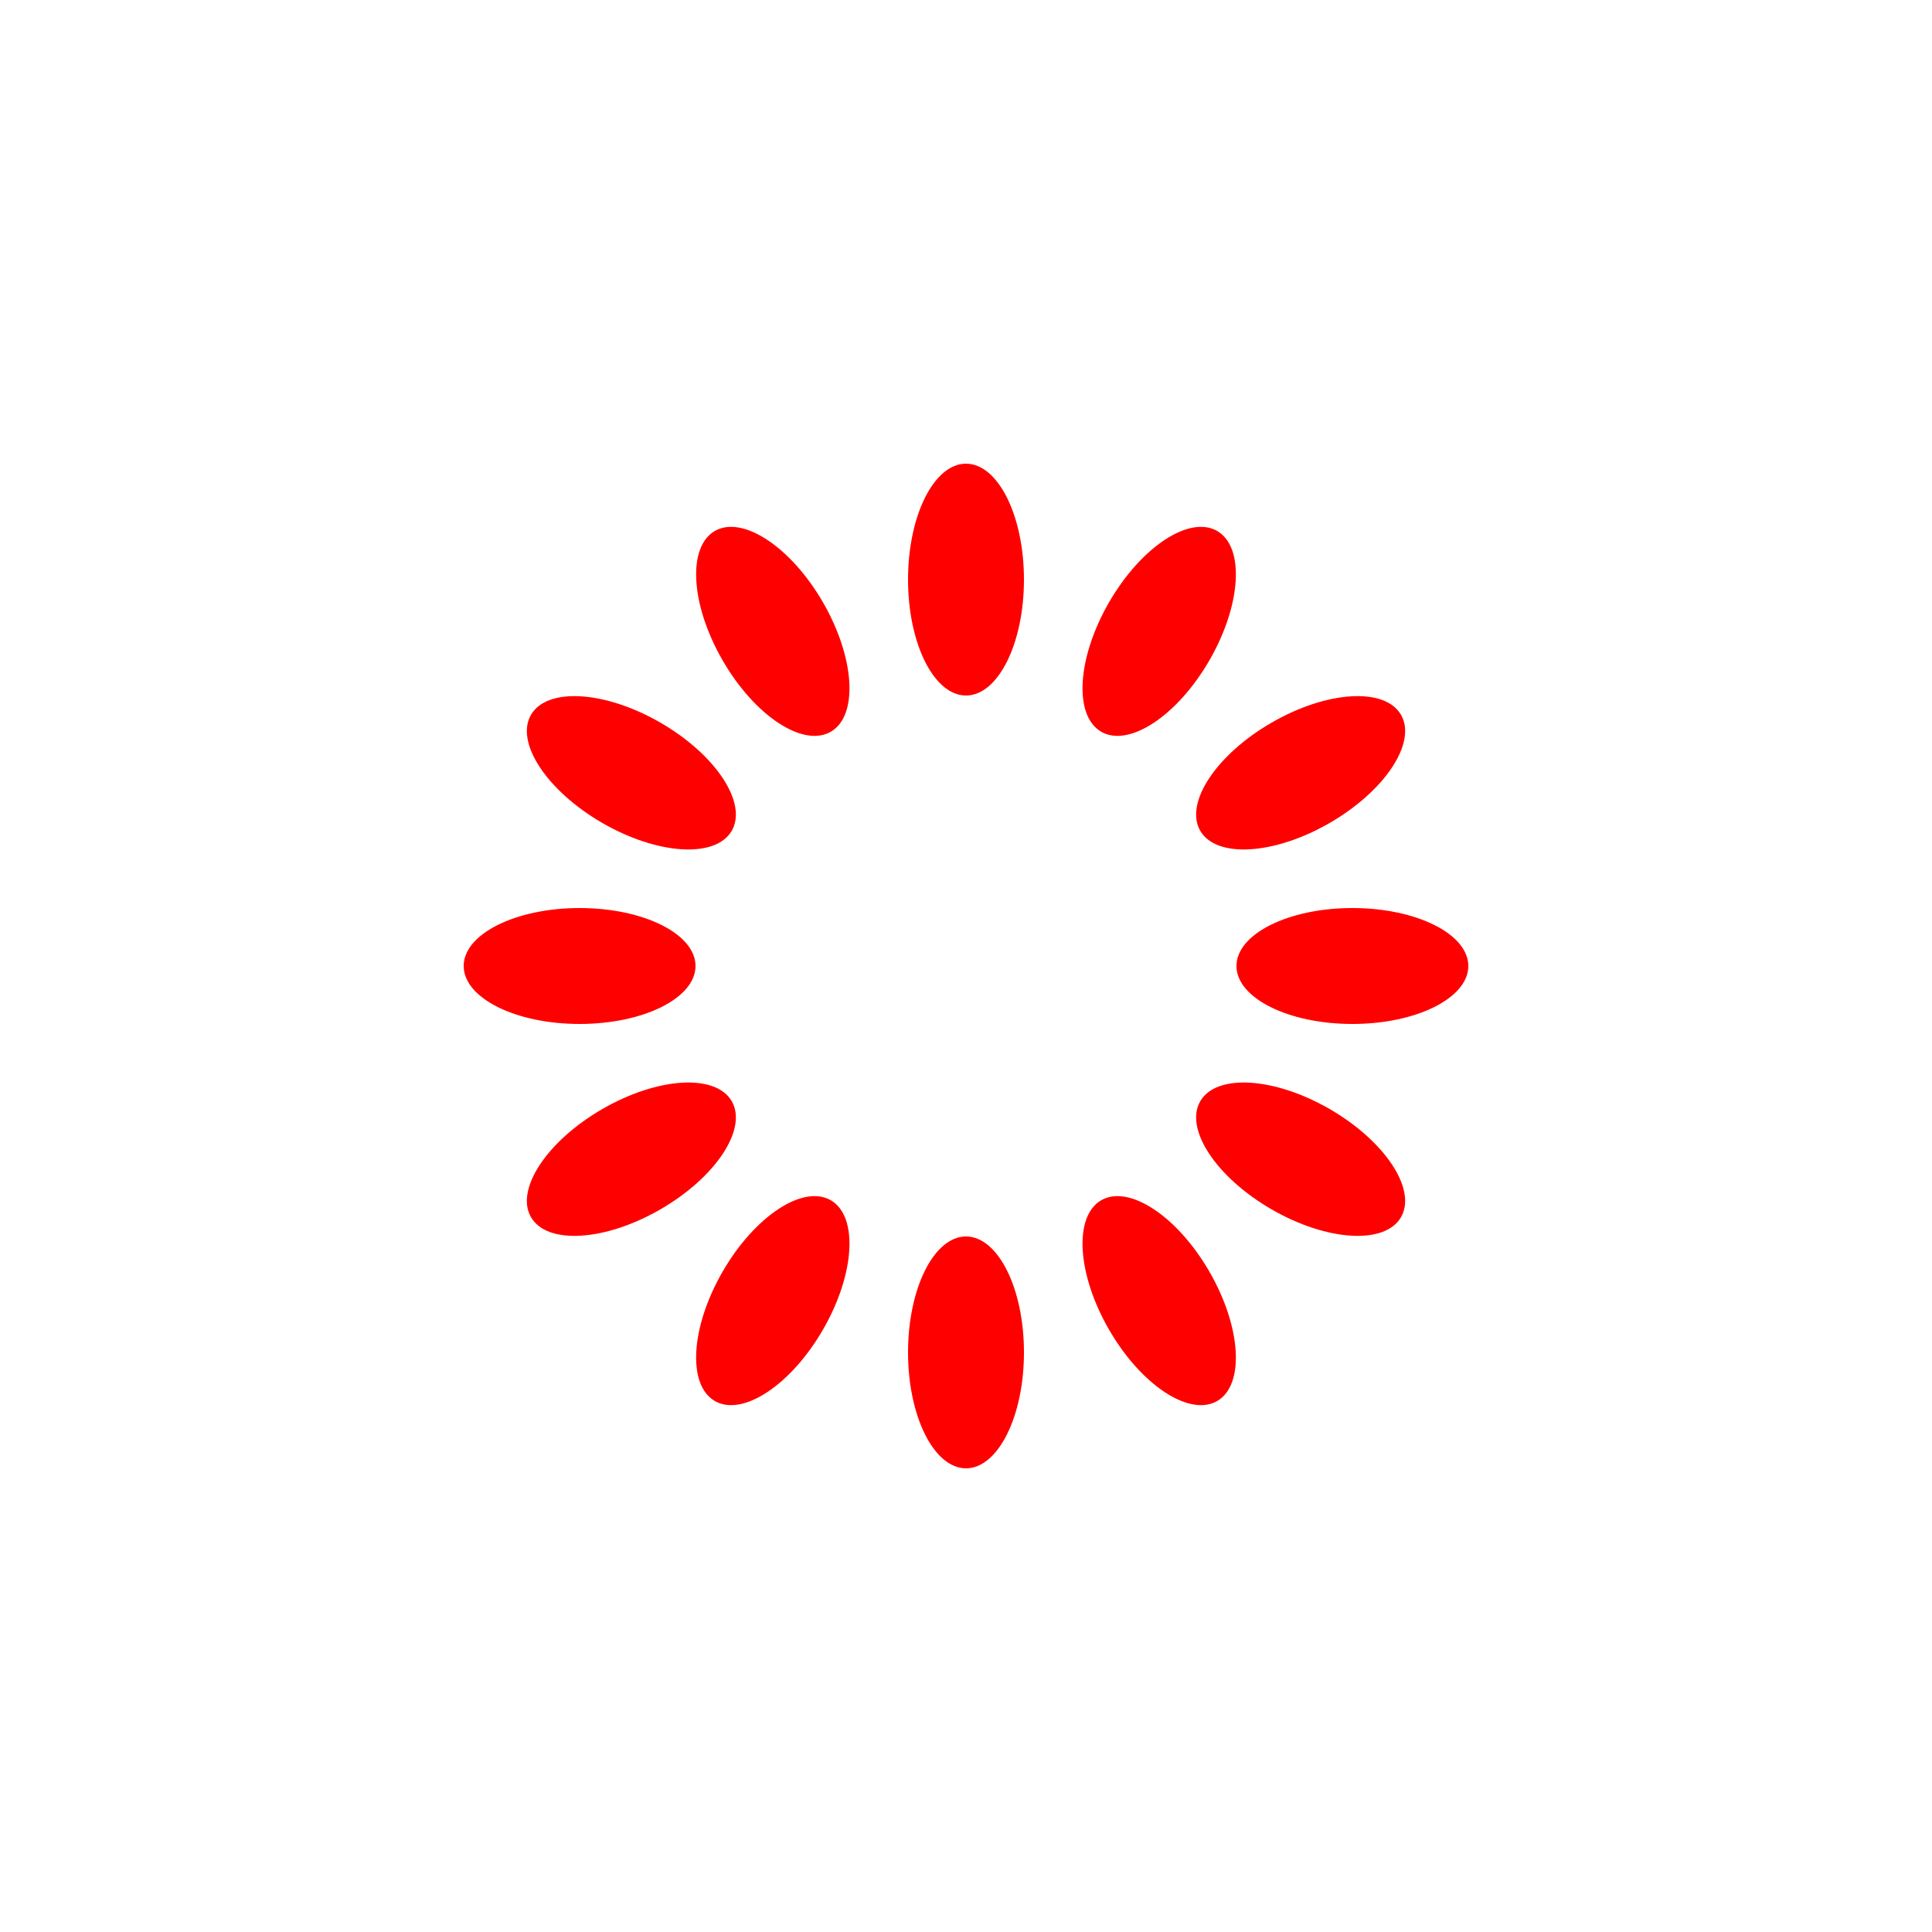
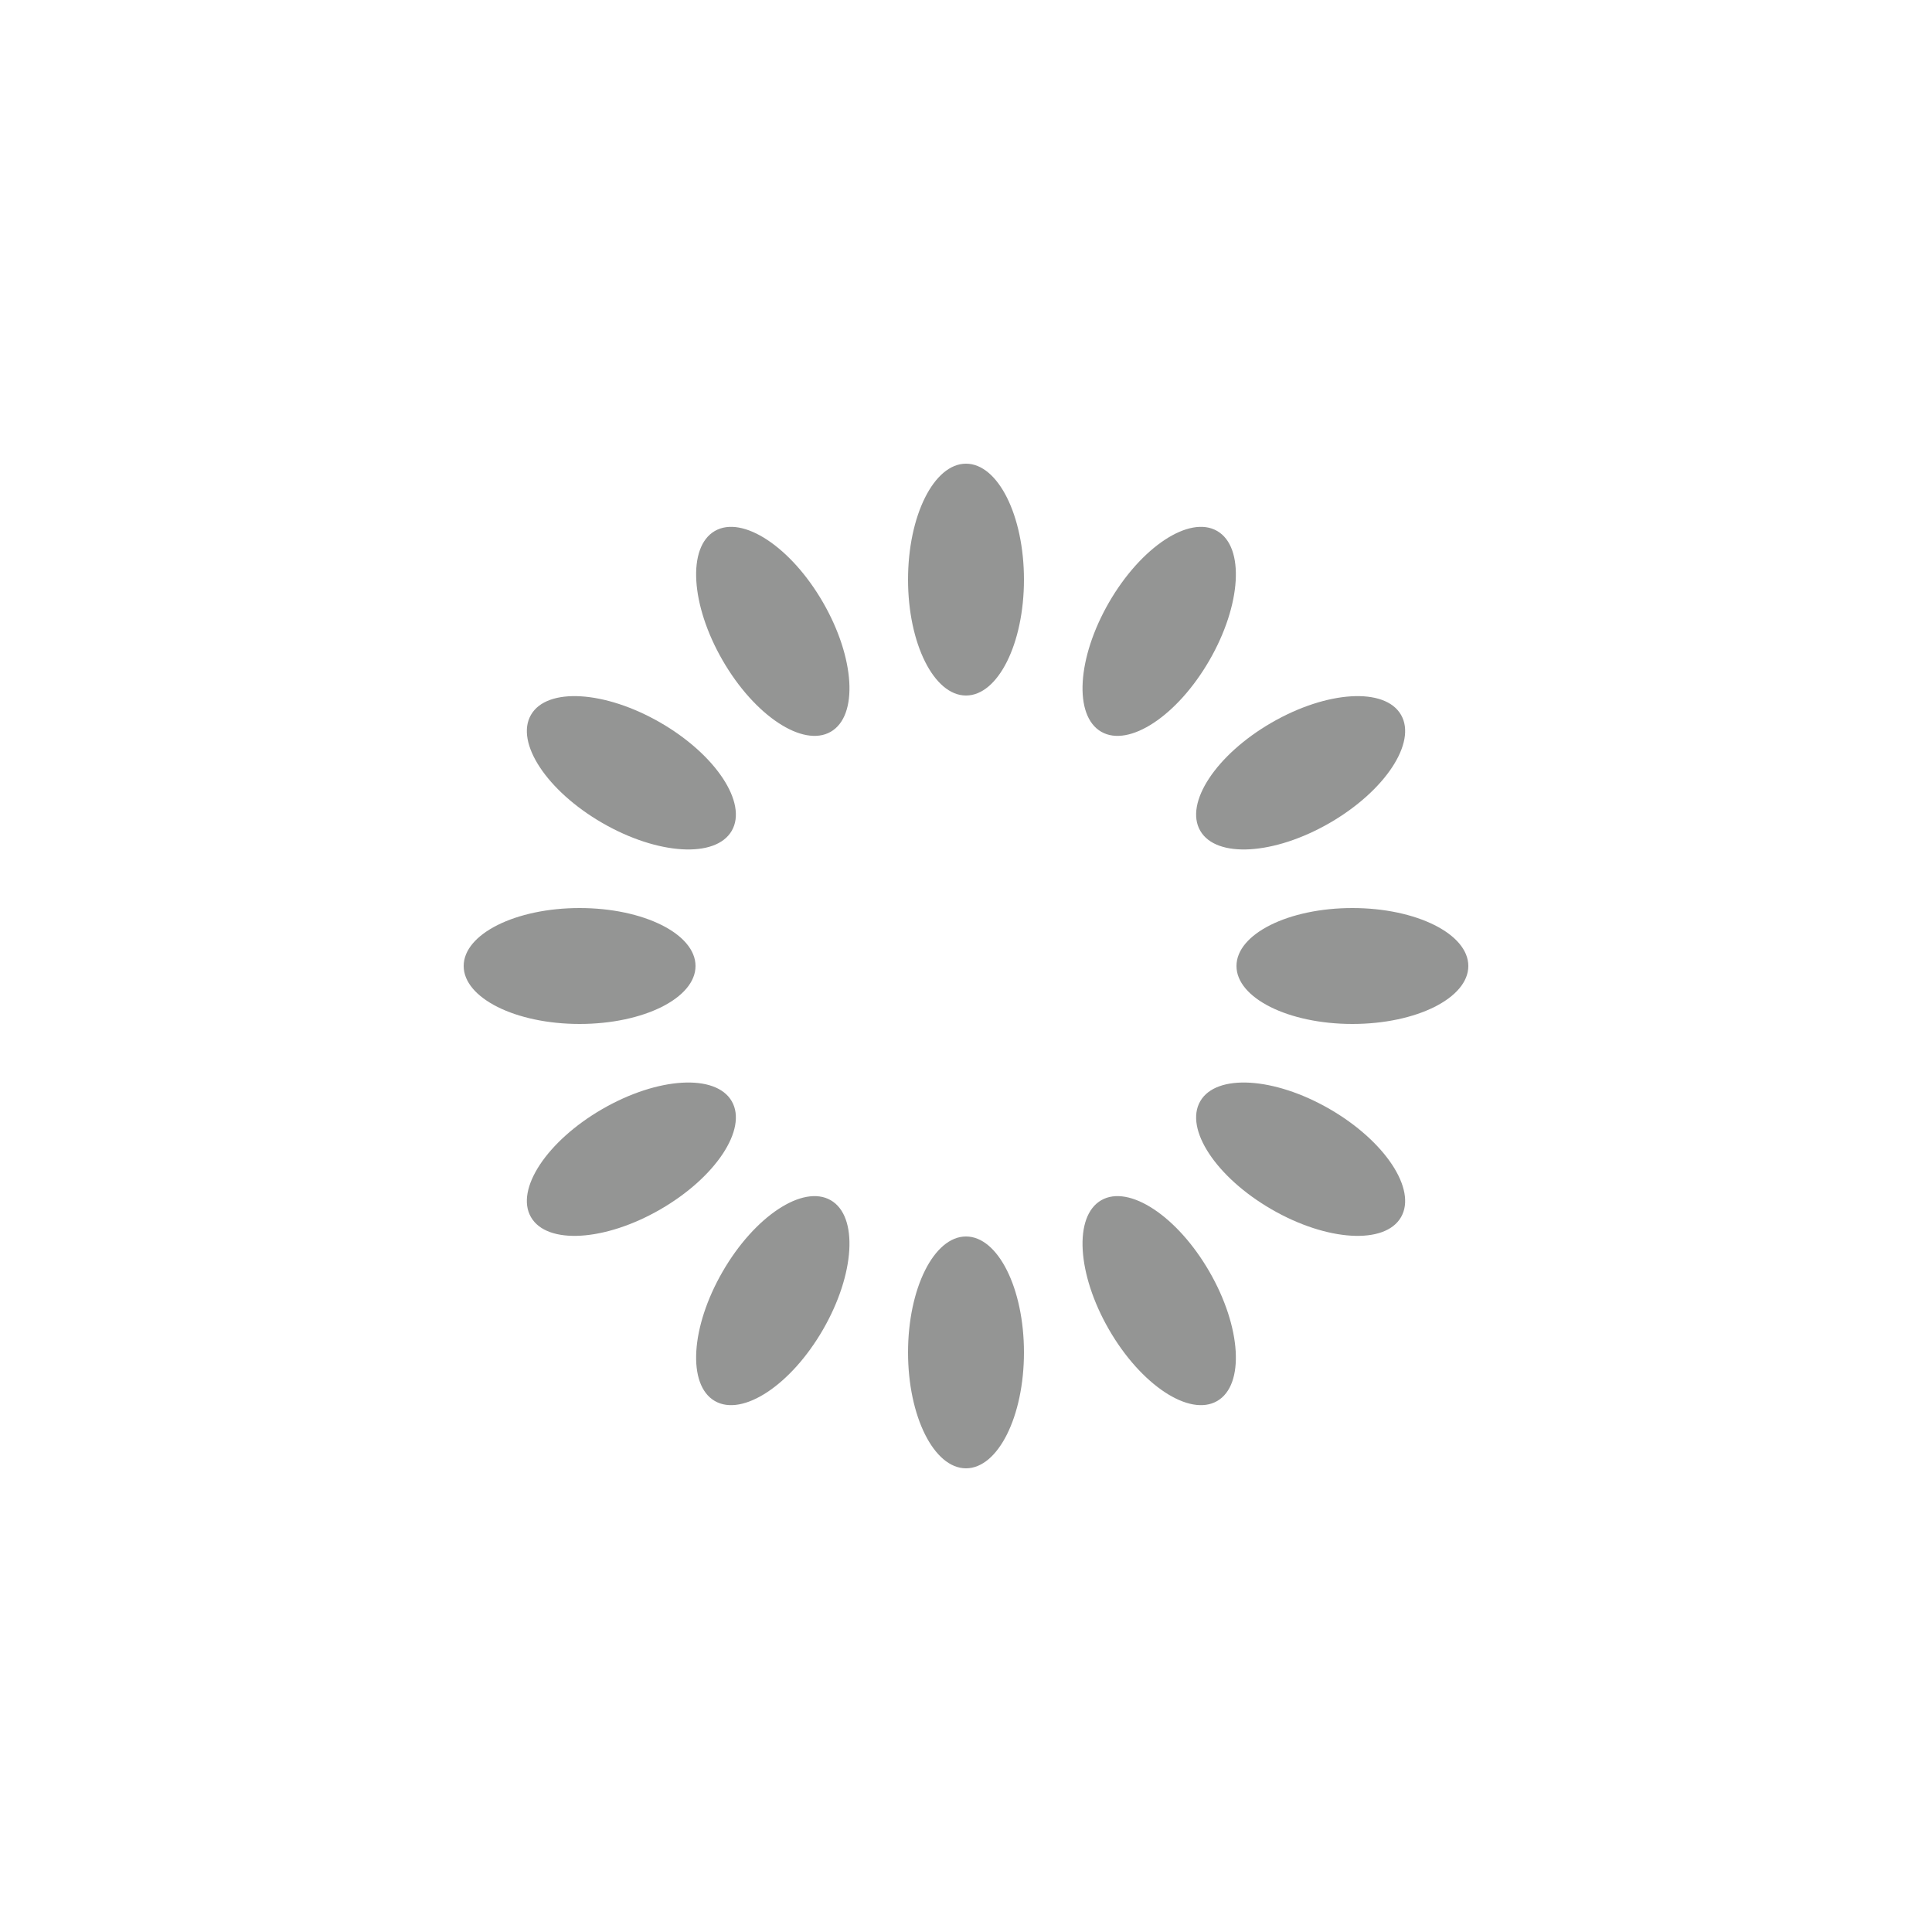
<svg xmlns="http://www.w3.org/2000/svg" viewBox="0 0 100 100" preserveAspectRatio="xMidYMid" width="200" height="200" style="shape-rendering: auto; display: block; background: rgb(255, 255, 255);">
  <g>
    <g transform="rotate(0 50 50)">
-       <rect fill="red" height="12" width="6" ry="6" rx="3" y="24" x="47">
+       <rect fill="#949594" height="12" width="6" ry="6" rx="3" y="24" x="47">
        <animate repeatCount="indefinite" begin="-0.917s" dur="1s" keyTimes="0;1" values="1;0" attributeName="opacity" />
      </rect>
    </g>
    <g transform="rotate(30 50 50)">
-       <rect fill="red" height="12" width="6" ry="6" rx="3" y="24" x="47">
+       <rect fill="#949594" height="12" width="6" ry="6" rx="3" y="24" x="47">
        <animate repeatCount="indefinite" begin="-0.833s" dur="1s" keyTimes="0;1" values="1;0" attributeName="opacity" />
      </rect>
    </g>
    <g transform="rotate(60 50 50)">
-       <rect fill="red" height="12" width="6" ry="6" rx="3" y="24" x="47">
+       <rect fill="#949594" height="12" width="6" ry="6" rx="3" y="24" x="47">
        <animate repeatCount="indefinite" begin="-0.75s" dur="1s" keyTimes="0;1" values="1;0" attributeName="opacity" />
      </rect>
    </g>
    <g transform="rotate(90 50 50)">
-       <rect fill="red" height="12" width="6" ry="6" rx="3" y="24" x="47">
+       <rect fill="#949594" height="12" width="6" ry="6" rx="3" y="24" x="47">
        <animate repeatCount="indefinite" begin="-0.667s" dur="1s" keyTimes="0;1" values="1;0" attributeName="opacity" />
      </rect>
    </g>
    <g transform="rotate(120 50 50)">
-       <rect fill="red" height="12" width="6" ry="6" rx="3" y="24" x="47">
+       <rect fill="#949594" height="12" width="6" ry="6" rx="3" y="24" x="47">
        <animate repeatCount="indefinite" begin="-0.583s" dur="1s" keyTimes="0;1" values="1;0" attributeName="opacity" />
      </rect>
    </g>
    <g transform="rotate(150 50 50)">
-       <rect fill="red" height="12" width="6" ry="6" rx="3" y="24" x="47">
+       <rect fill="#949594" height="12" width="6" ry="6" rx="3" y="24" x="47">
        <animate repeatCount="indefinite" begin="-0.5s" dur="1s" keyTimes="0;1" values="1;0" attributeName="opacity" />
      </rect>
    </g>
    <g transform="rotate(180 50 50)">
-       <rect fill="red" height="12" width="6" ry="6" rx="3" y="24" x="47">
+       <rect fill="#949594" height="12" width="6" ry="6" rx="3" y="24" x="47">
        <animate repeatCount="indefinite" begin="-0.417s" dur="1s" keyTimes="0;1" values="1;0" attributeName="opacity" />
      </rect>
    </g>
    <g transform="rotate(210 50 50)">
-       <rect fill="red" height="12" width="6" ry="6" rx="3" y="24" x="47">
+       <rect fill="#949594" height="12" width="6" ry="6" rx="3" y="24" x="47">
        <animate repeatCount="indefinite" begin="-0.333s" dur="1s" keyTimes="0;1" values="1;0" attributeName="opacity" />
      </rect>
    </g>
    <g transform="rotate(240 50 50)">
-       <rect fill="red" height="12" width="6" ry="6" rx="3" y="24" x="47">
+       <rect fill="#949594" height="12" width="6" ry="6" rx="3" y="24" x="47">
        <animate repeatCount="indefinite" begin="-0.25s" dur="1s" keyTimes="0;1" values="1;0" attributeName="opacity" />
      </rect>
    </g>
    <g transform="rotate(270 50 50)">
-       <rect fill="red" height="12" width="6" ry="6" rx="3" y="24" x="47">
+       <rect fill="#949594" height="12" width="6" ry="6" rx="3" y="24" x="47">
        <animate repeatCount="indefinite" begin="-0.167s" dur="1s" keyTimes="0;1" values="1;0" attributeName="opacity" />
      </rect>
    </g>
    <g transform="rotate(300 50 50)">
-       <rect fill="red" height="12" width="6" ry="6" rx="3" y="24" x="47">
+       <rect fill="#949594" height="12" width="6" ry="6" rx="3" y="24" x="47">
        <animate repeatCount="indefinite" begin="-0.083s" dur="1s" keyTimes="0;1" values="1;0" attributeName="opacity" />
      </rect>
    </g>
    <g transform="rotate(330 50 50)">
-       <rect fill="red" height="12" width="6" ry="6" rx="3" y="24" x="47">
+       <rect fill="#949594" height="12" width="6" ry="6" rx="3" y="24" x="47">
        <animate repeatCount="indefinite" begin="0s" dur="1s" keyTimes="0;1" values="1;0" attributeName="opacity" />
      </rect>
    </g>
    <g />
  </g>
</svg>
